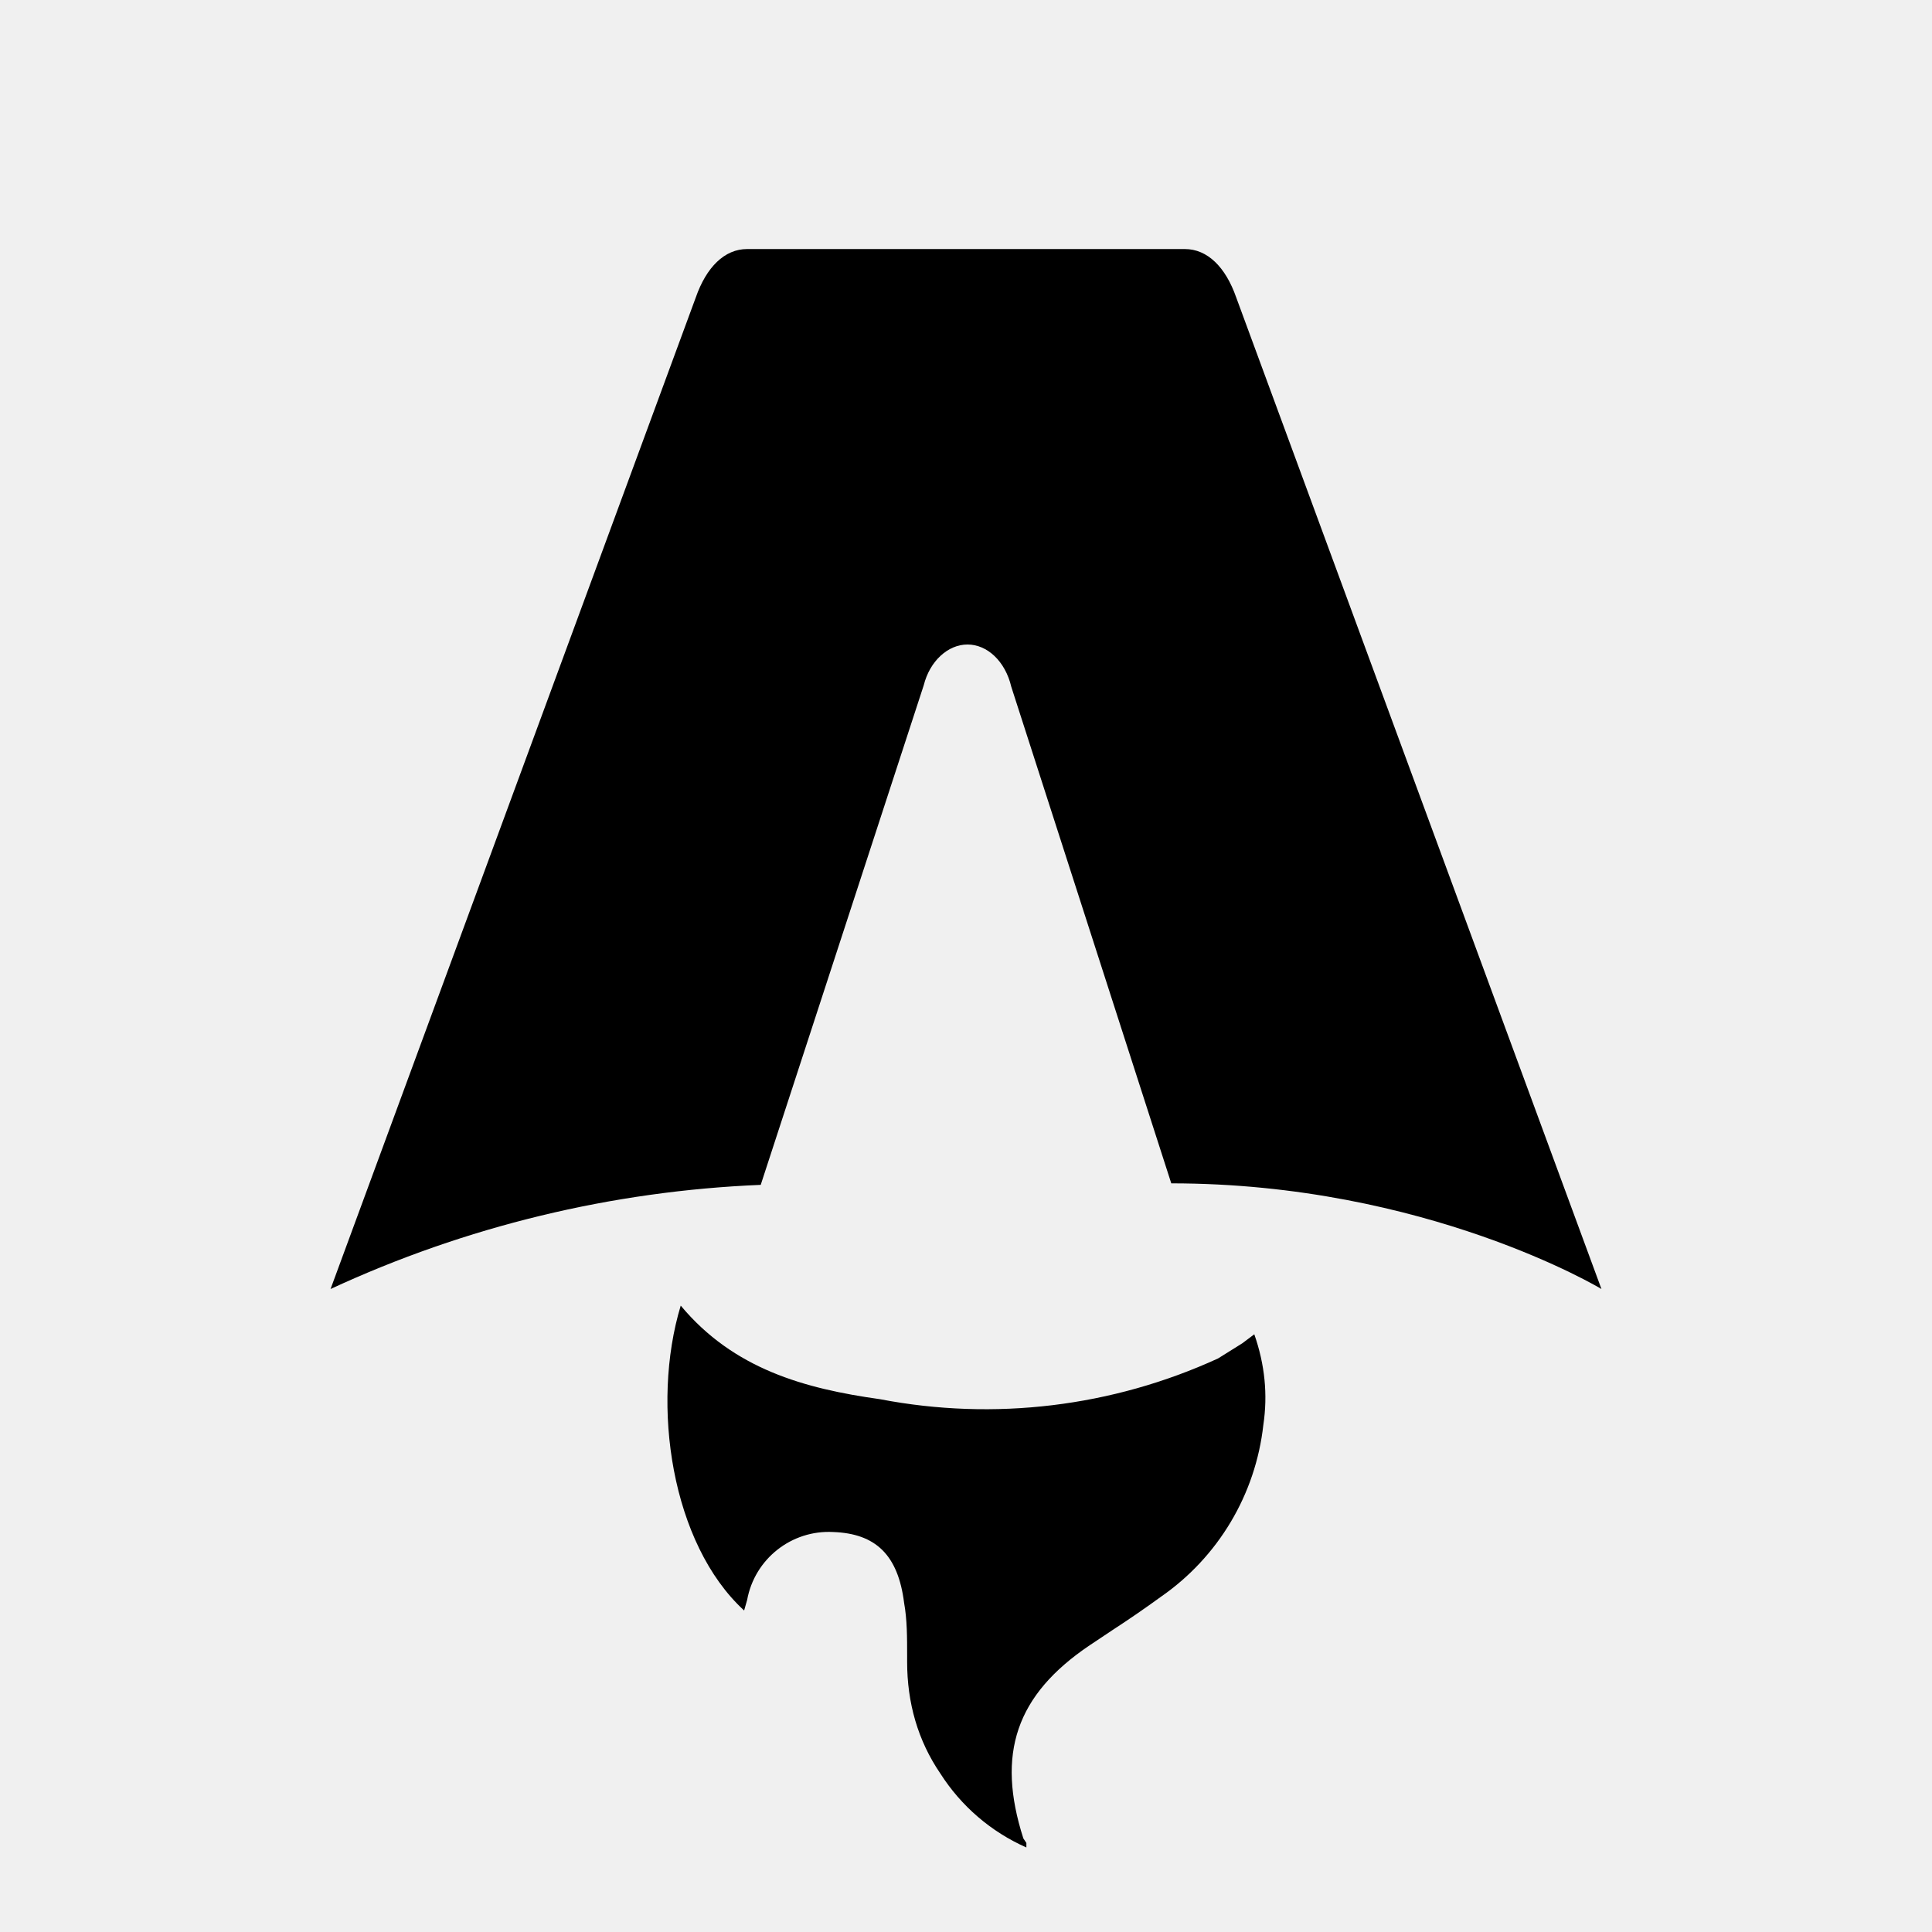
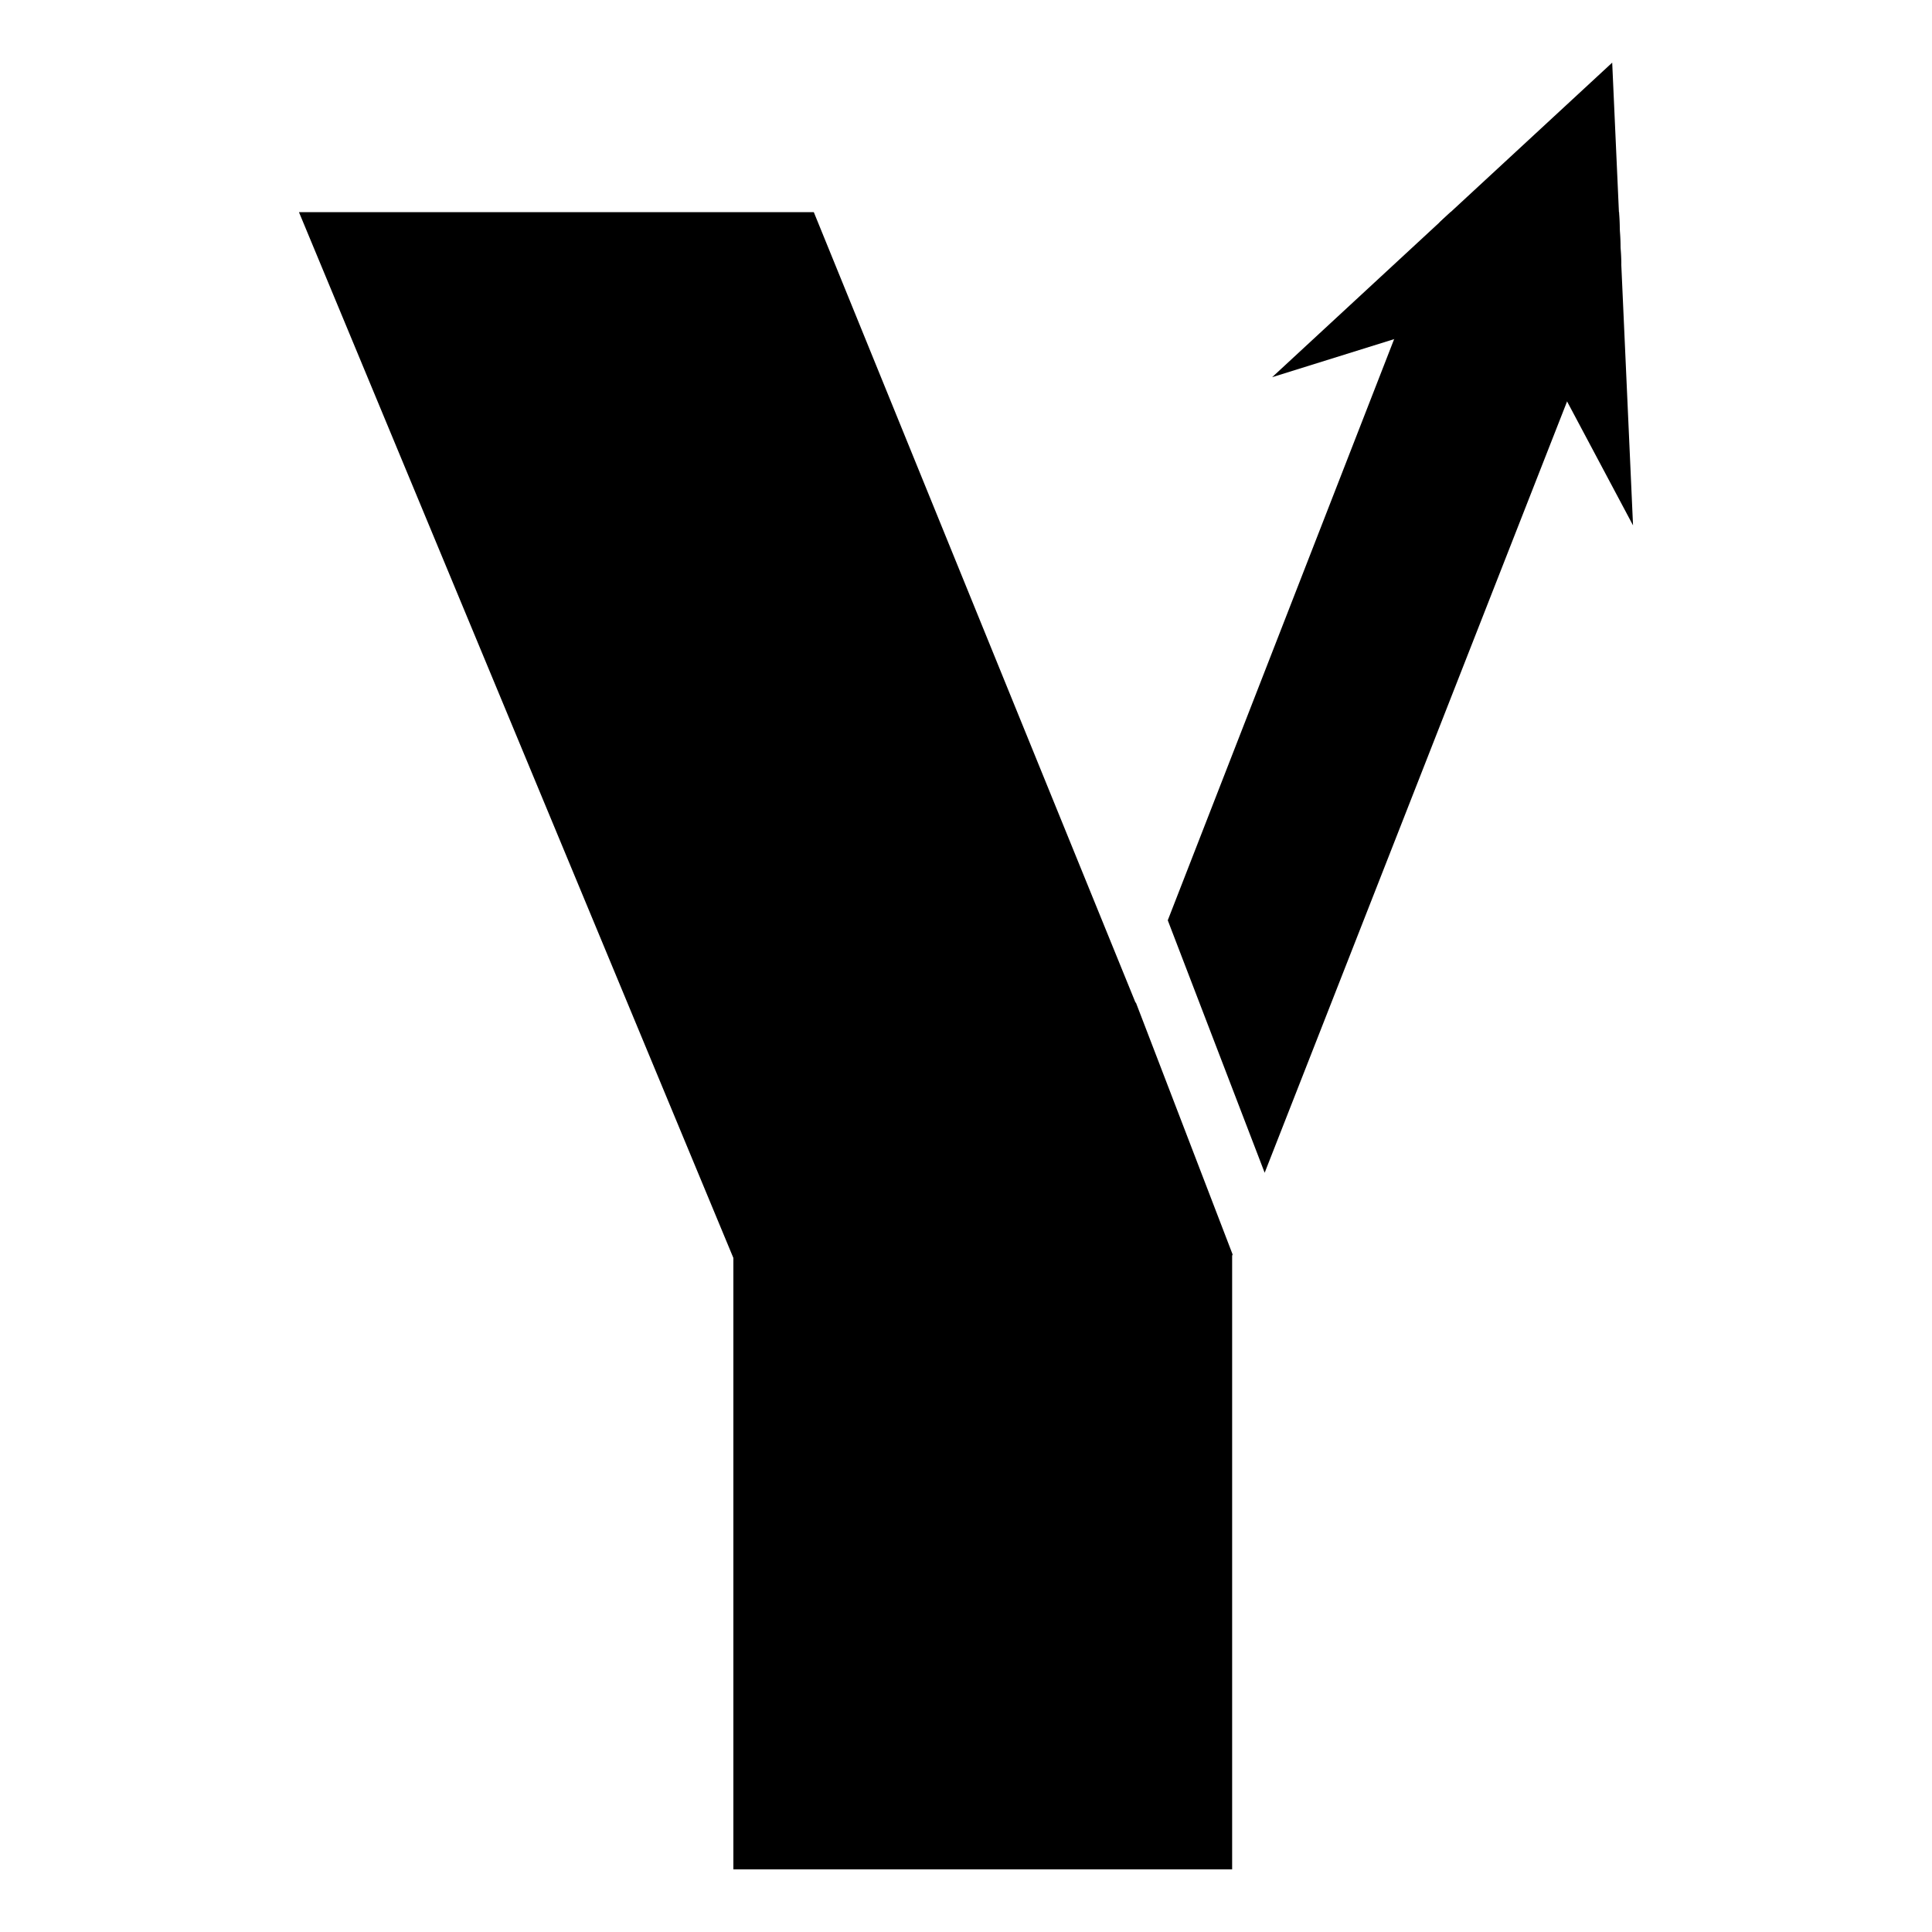
- <svg xmlns="http://www.w3.org/2000/svg" fill="none" viewBox="0 0 128 128">
-   <path d="M50.4 78.5a75.1 75.1 0 0 0-28.5 6.9l24.2-65.7c.7-2 1.9-3.2 3.4-3.2h29c1.5 0 2.7 1.2 3.4 3.2l24.2 65.7s-11.6-7-28.5-7L67 45.5c-.4-1.7-1.6-2.8-2.9-2.8-1.3 0-2.5 1.1-2.9 2.7L50.4 78.5Zm-1.1 28.2Zm-4.2-20.2c-2 6.6-.6 15.8 4.2 20.2a17.5 17.5 0 0 1 .2-.7 5.5 5.5 0 0 1 5.7-4.5c2.8.1 4.3 1.5 4.7 4.7.2 1.1.2 2.3.2 3.5v.4c0 2.7.7 5.2 2.2 7.4a13 13 0 0 0 5.7 4.9v-.3l-.2-.3c-1.8-5.6-.5-9.5 4.4-12.8l1.5-1a73 73 0 0 0 3.2-2.2 16 16 0 0 0 6.8-11.4c.3-2 .1-4-.6-6l-.8.6-1.6 1a37 37 0 0 1-22.4 2.7c-5-.7-9.7-2-13.2-6.2Z" />
-   <style>
-         path { fill: #000; }
-         @media (prefers-color-scheme: dark) {
-             path { fill: #FFF; }
-         }
-     </style>
+ <svg xmlns="http://www.w3.org/2000/svg" id="Layer_1" data-name="Layer 1" viewBox="0 0 512 512">
+   <rect width="512" height="512" fill="#fff" stroke-width="0" />
+   <g>
+     <polygon points="301 265.63 300.95 265.77 215.67 56.23 79.23 56.23 194.35 333.37 194.35 495.4 326.53 495.4 326.53 332.77 326.66 332.45 301 265.63" fill="#000" stroke-width="0" />
+     <polygon points="432.77 139.23 401.23 79.96 337.13 99.96 427.25 16.6 432.77 139.23" fill="#000" stroke-width="0" />
+     <polygon points="429.08 56.23 384.4 56.23 381.53 58.89 309.47 243.89 335.15 310.79 429.65 69.76 429.08 56.23" fill="#000" stroke-width="0" />
+   </g>
</svg>
